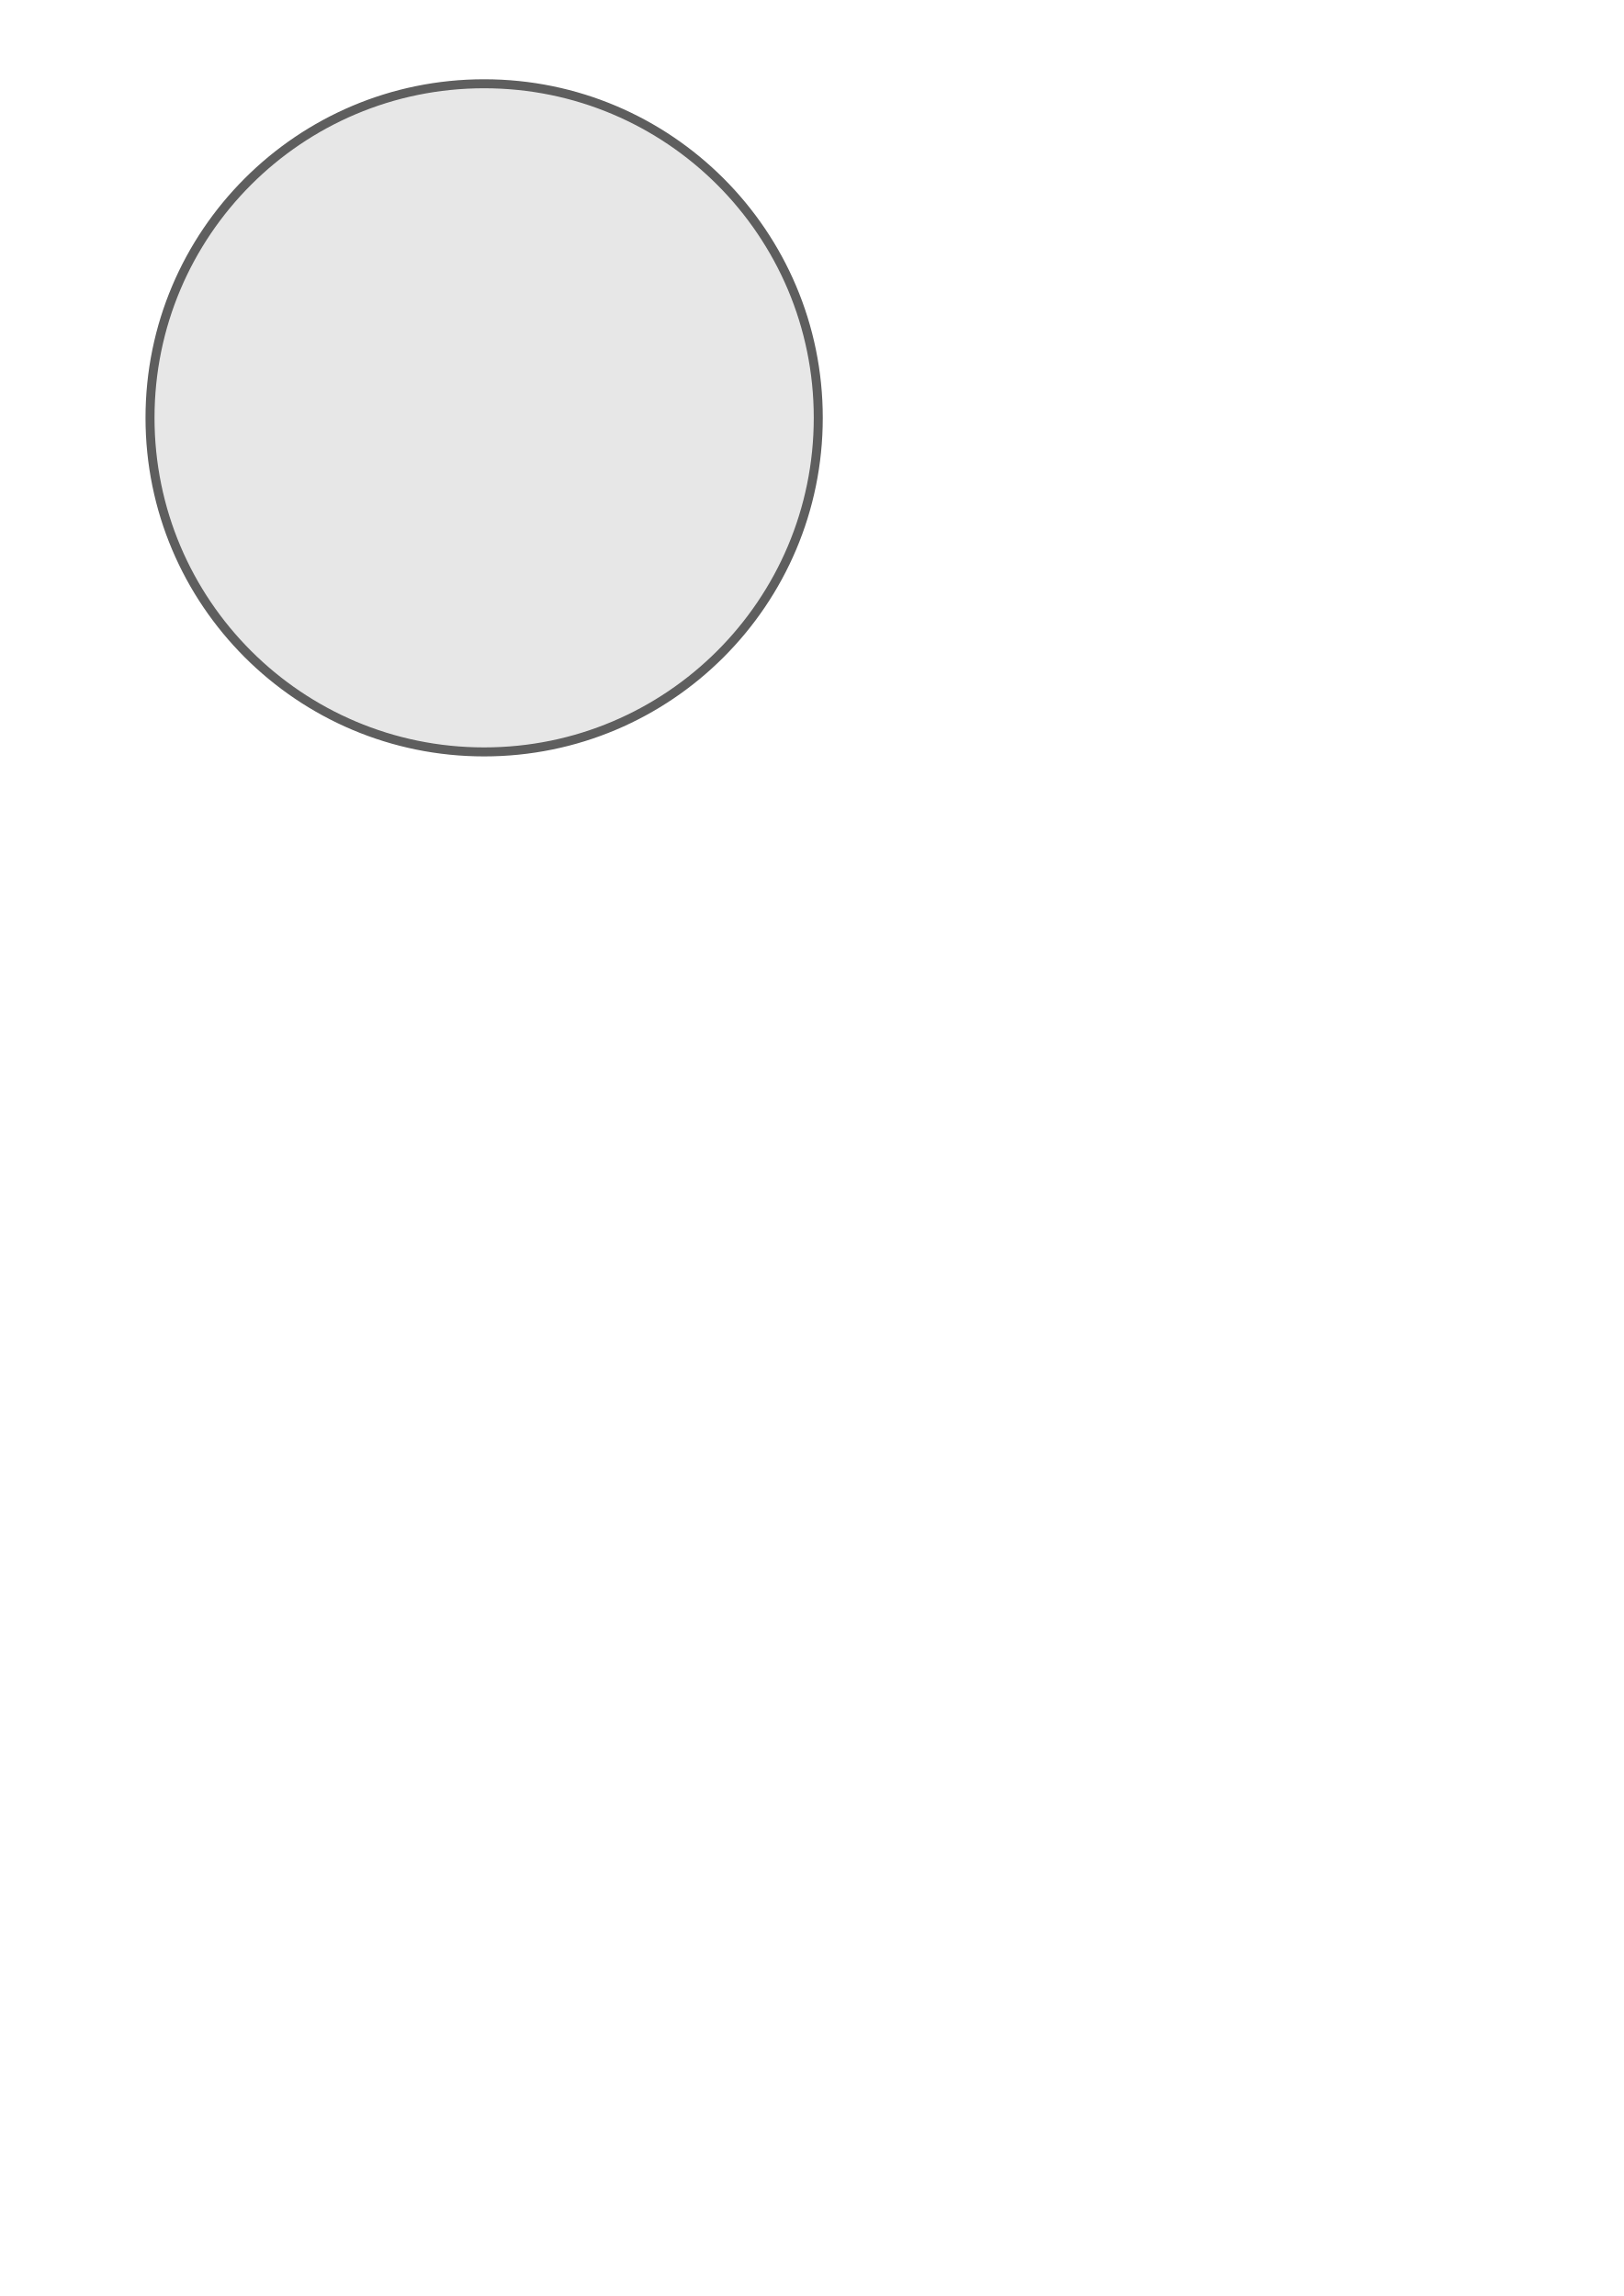
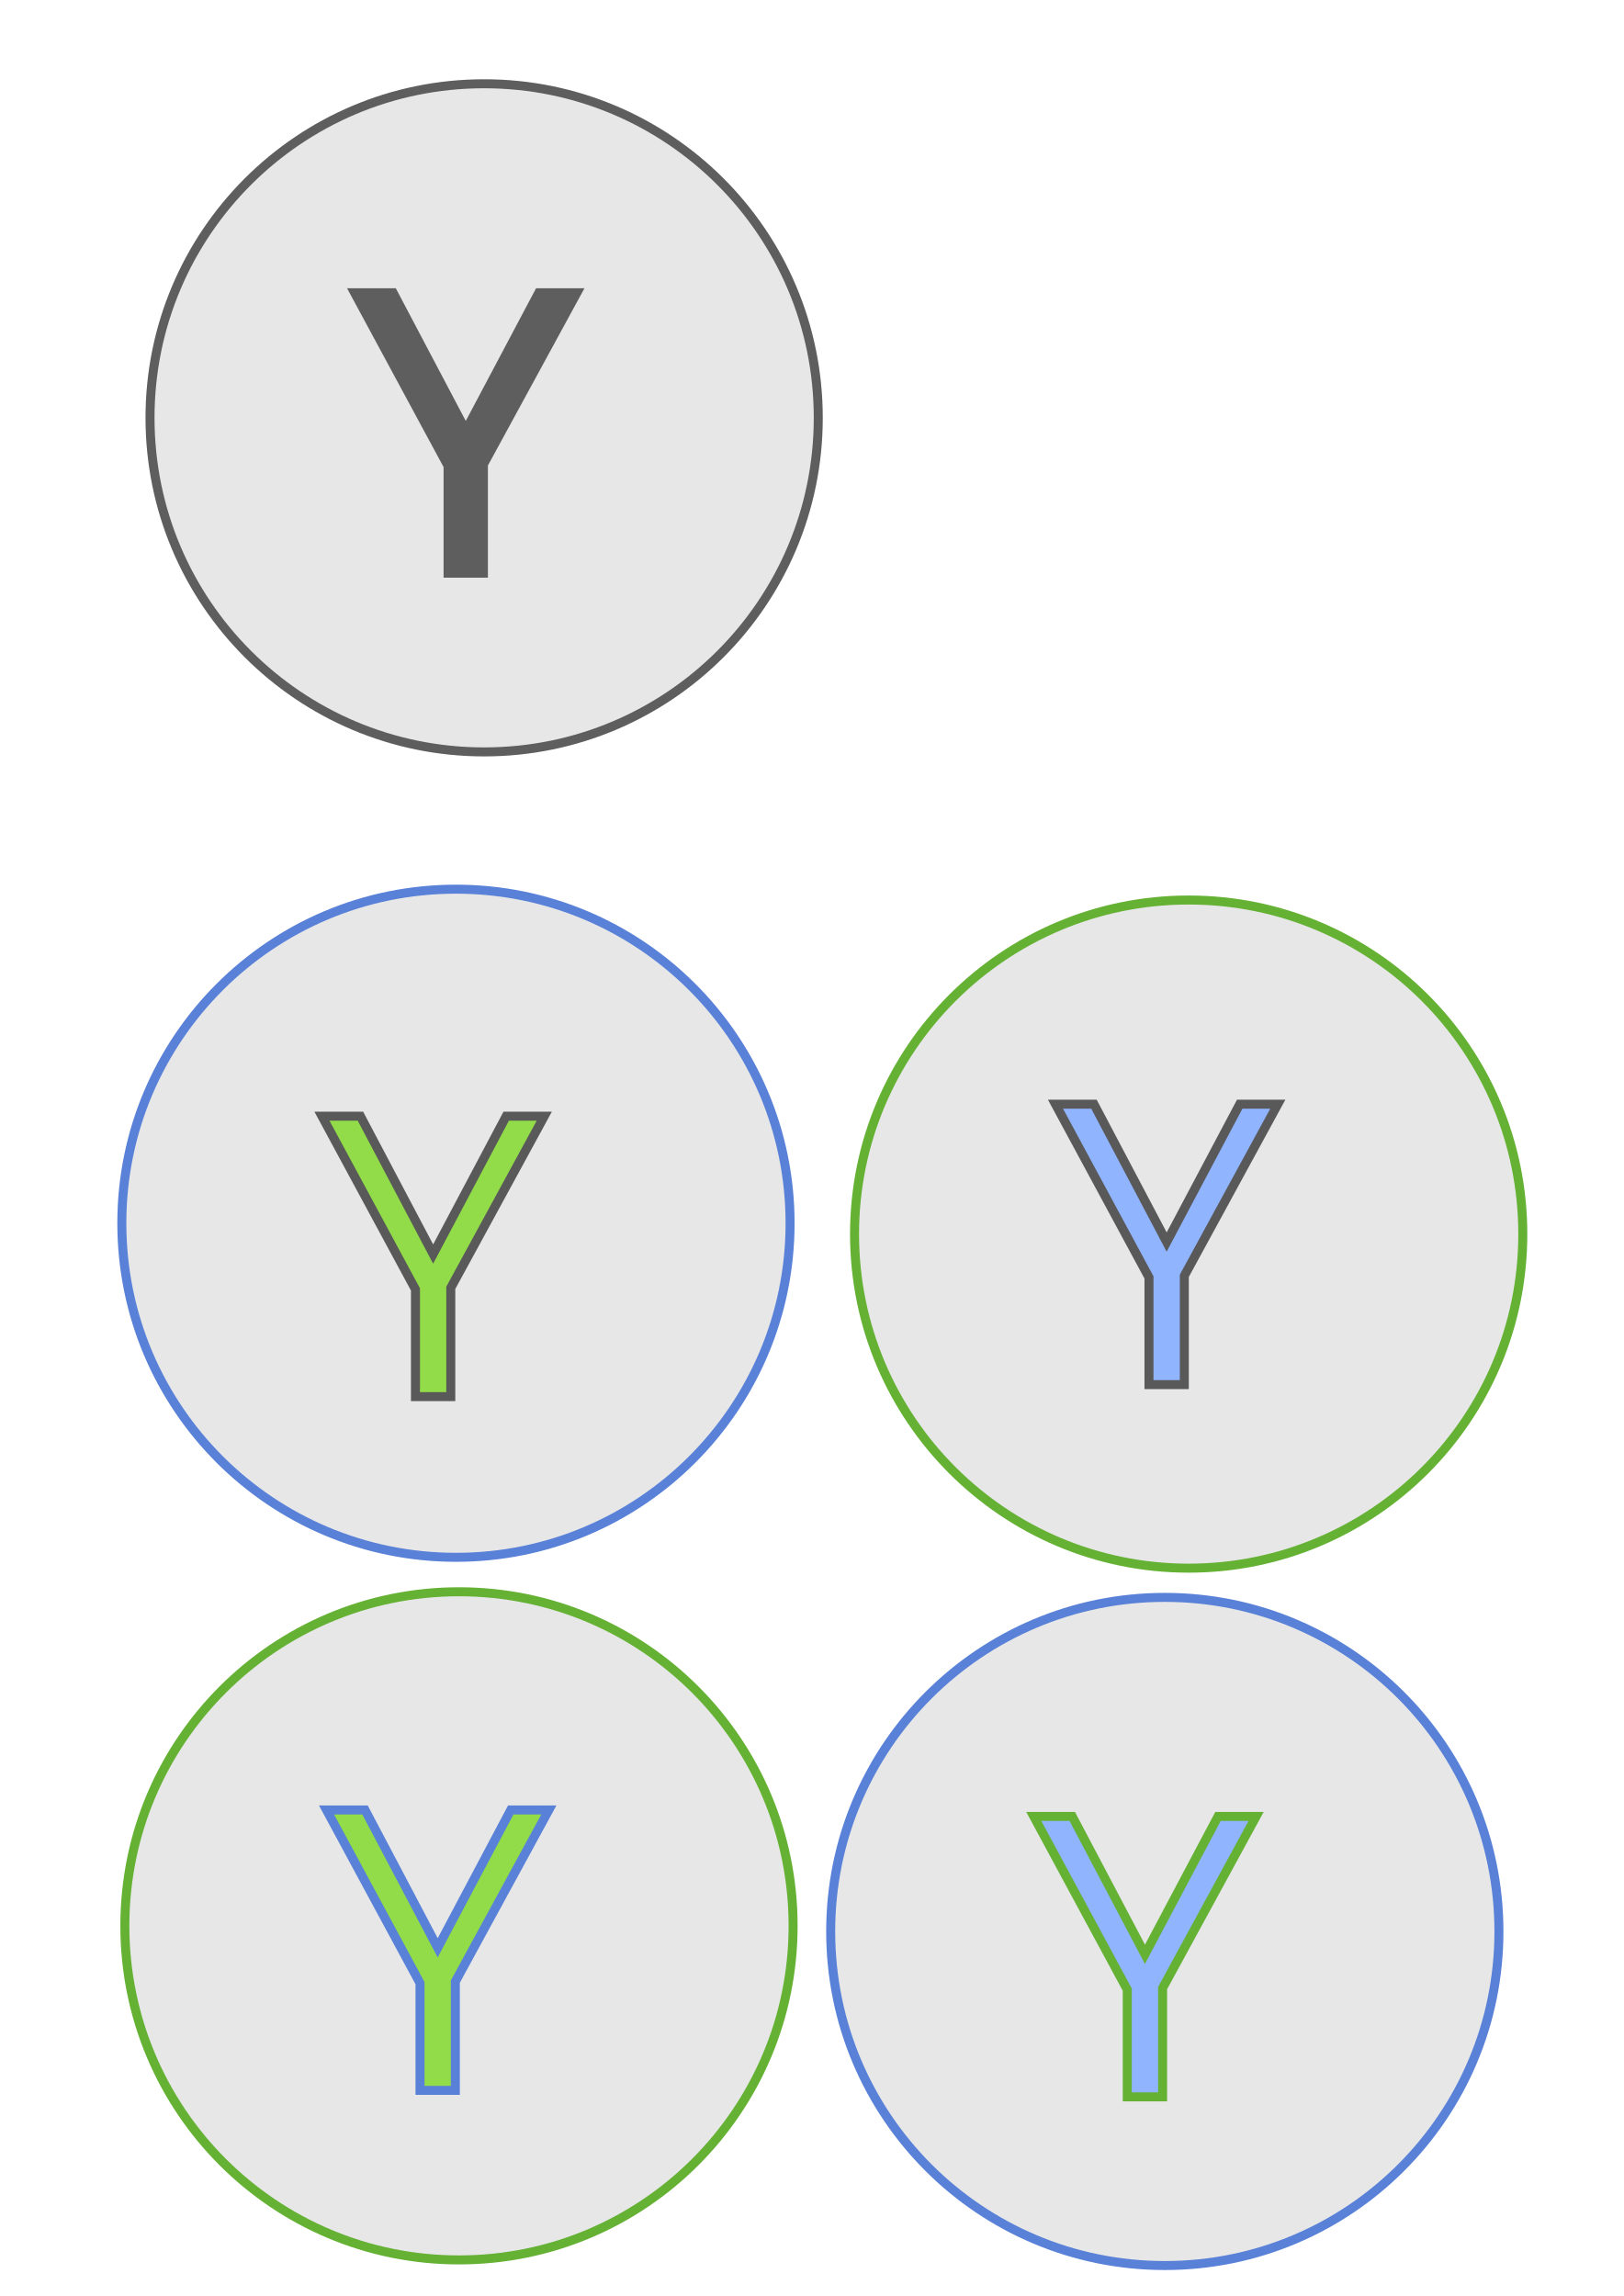
<svg xmlns="http://www.w3.org/2000/svg" width="210mm" height="297mm" viewBox="0 0 210 297" version="1.1" id="svg1">
-   <defs id="defs1" />
+   <defs id="defs1">
+     <rect x="50.474" y="33.332" width="369.51" height="356.177" id="rect1" />
+     <rect x="50.474" y="33.332" width="369.51" height="356.177" id="rect1-6" />
+     <rect x="50.474" y="33.332" width="369.51" height="356.177" id="rect1-6-6" />
+     <rect x="50.474" y="33.332" width="369.51" height="356.177" id="rect1-6-6-6" />
+     <rect x="50.474" y="33.332" width="369.51" height="356.177" id="rect1-6-4" />
+   </defs>
  <g id="layer1">
    <circle style="fill:#e7e7e7;stroke-width:1.165;fill-opacity:1;stroke:#5e5e5e;stroke-opacity:1;stroke-dasharray:none" id="path1" cx="62.616" cy="54.049" r="43.214" />
+     <circle style="fill:#e7e7e7;fill-opacity:1;stroke:#5981d8;stroke-width:1.165;stroke-dasharray:none;stroke-opacity:1" id="path1-3" cx="58.97" cy="158.233" r="43.214" />
+     <circle style="fill:#e7e7e7;fill-opacity:1;stroke:#5981d8;stroke-width:1.165;stroke-dasharray:none;stroke-opacity:1" id="path1-3-7" cx="150.649" cy="249.844" r="43.214" />
+     <circle style="fill:#e7e7e7;fill-opacity:1;stroke:#64b133;stroke-width:1.165;stroke-dasharray:none;stroke-opacity:1" id="path1-3-6" cx="153.736" cy="159.636" r="43.214" />
+     <circle style="fill:#e7e7e7;fill-opacity:1;stroke:#64b133;stroke-width:1.165;stroke-dasharray:none;stroke-opacity:1" id="path1-3-6-1" cx="59.362" cy="249.118" r="43.214" />
+     <text xml:space="preserve" transform="matrix(0.2645833,0,0,0.2645833,32.50473,18.64613)" id="text1" style="font-style:normal;font-variant:normal;font-weight:normal;font-stretch:normal;font-size:192px;font-family:Krungthep;-inkscape-font-specification:'Krungthep, Normal';font-variant-ligatures:normal;font-variant-caps:normal;font-variant-numeric:normal;font-variant-east-asian:normal;white-space:pre;shape-inside:url(#rect1);display:inline;fill:#5e5e5e;fill-opacity:1;stroke:#5e5e5e;stroke-width:4.403;stroke-dasharray:none;stroke-opacity:1">
+       <tspan x="50.475" y="209.742" id="tspan3">Y</tspan>
+     </text>
+     <text xml:space="preserve" transform="matrix(0.2645833,0,0,0.2645833,28.28568,125.1674)" id="text1-1" style="font-style:normal;font-variant:normal;font-weight:normal;font-stretch:normal;font-size:192px;font-family:Krungthep;-inkscape-font-specification:'Krungthep, Normal';font-variant-ligatures:normal;font-variant-caps:normal;font-variant-numeric:normal;font-variant-east-asian:normal;white-space:pre;shape-inside:url(#rect1-6);display:inline;fill:#91dc48;fill-opacity:1;stroke:#595959;stroke-width:4.403;stroke-dasharray:none;stroke-opacity:1">
+       <tspan x="50.475" y="209.742" id="tspan4">Y</tspan>
+     </text>
+     <text xml:space="preserve" transform="matrix(0.2645833,0,0,0.2645833,28.87574,214.9084)" id="text1-1-4" style="font-style:normal;font-variant:normal;font-weight:normal;font-stretch:normal;font-size:192px;font-family:Krungthep;-inkscape-font-specification:'Krungthep, Normal';font-variant-ligatures:normal;font-variant-caps:normal;font-variant-numeric:normal;font-variant-east-asian:normal;white-space:pre;shape-inside:url(#rect1-6-4);display:inline;fill:#91dc48;fill-opacity:1;stroke:#5981d8;stroke-width:4.403;stroke-dasharray:none;stroke-opacity:1">
+       <tspan x="50.475" y="209.742" id="tspan5">Y</tspan>
+     </text>
+     <text xml:space="preserve" transform="matrix(0.2645833,0,0,0.2645833,123.1547,123.6141)" id="text1-1-0" style="font-style:normal;font-variant:normal;font-weight:normal;font-stretch:normal;font-size:192px;font-family:Krungthep;-inkscape-font-specification:'Krungthep, Normal';font-variant-ligatures:normal;font-variant-caps:normal;font-variant-numeric:normal;font-variant-east-asian:normal;white-space:pre;shape-inside:url(#rect1-6-6);display:inline;fill:#91b4ff;fill-opacity:1;stroke:#595959;stroke-width:4.403;stroke-dasharray:none;stroke-opacity:1">
+       <tspan x="50.475" y="209.742" id="tspan6">Y</tspan>
+     </text>
+     <text xml:space="preserve" transform="matrix(0.2645833,0,0,0.2645833,120.3479,215.7476)" id="text1-1-0-1" style="font-style:normal;font-variant:normal;font-weight:normal;font-stretch:normal;font-size:192px;font-family:Krungthep;-inkscape-font-specification:'Krungthep, Normal';font-variant-ligatures:normal;font-variant-caps:normal;font-variant-numeric:normal;font-variant-east-asian:normal;white-space:pre;shape-inside:url(#rect1-6-6-6);display:inline;fill:#91b4ff;fill-opacity:1;stroke:#64b133;stroke-width:4.403;stroke-dasharray:none;stroke-opacity:1">
+       <tspan x="50.475" y="209.742" id="tspan7">Y</tspan>
+     </text>
  </g>
</svg>
